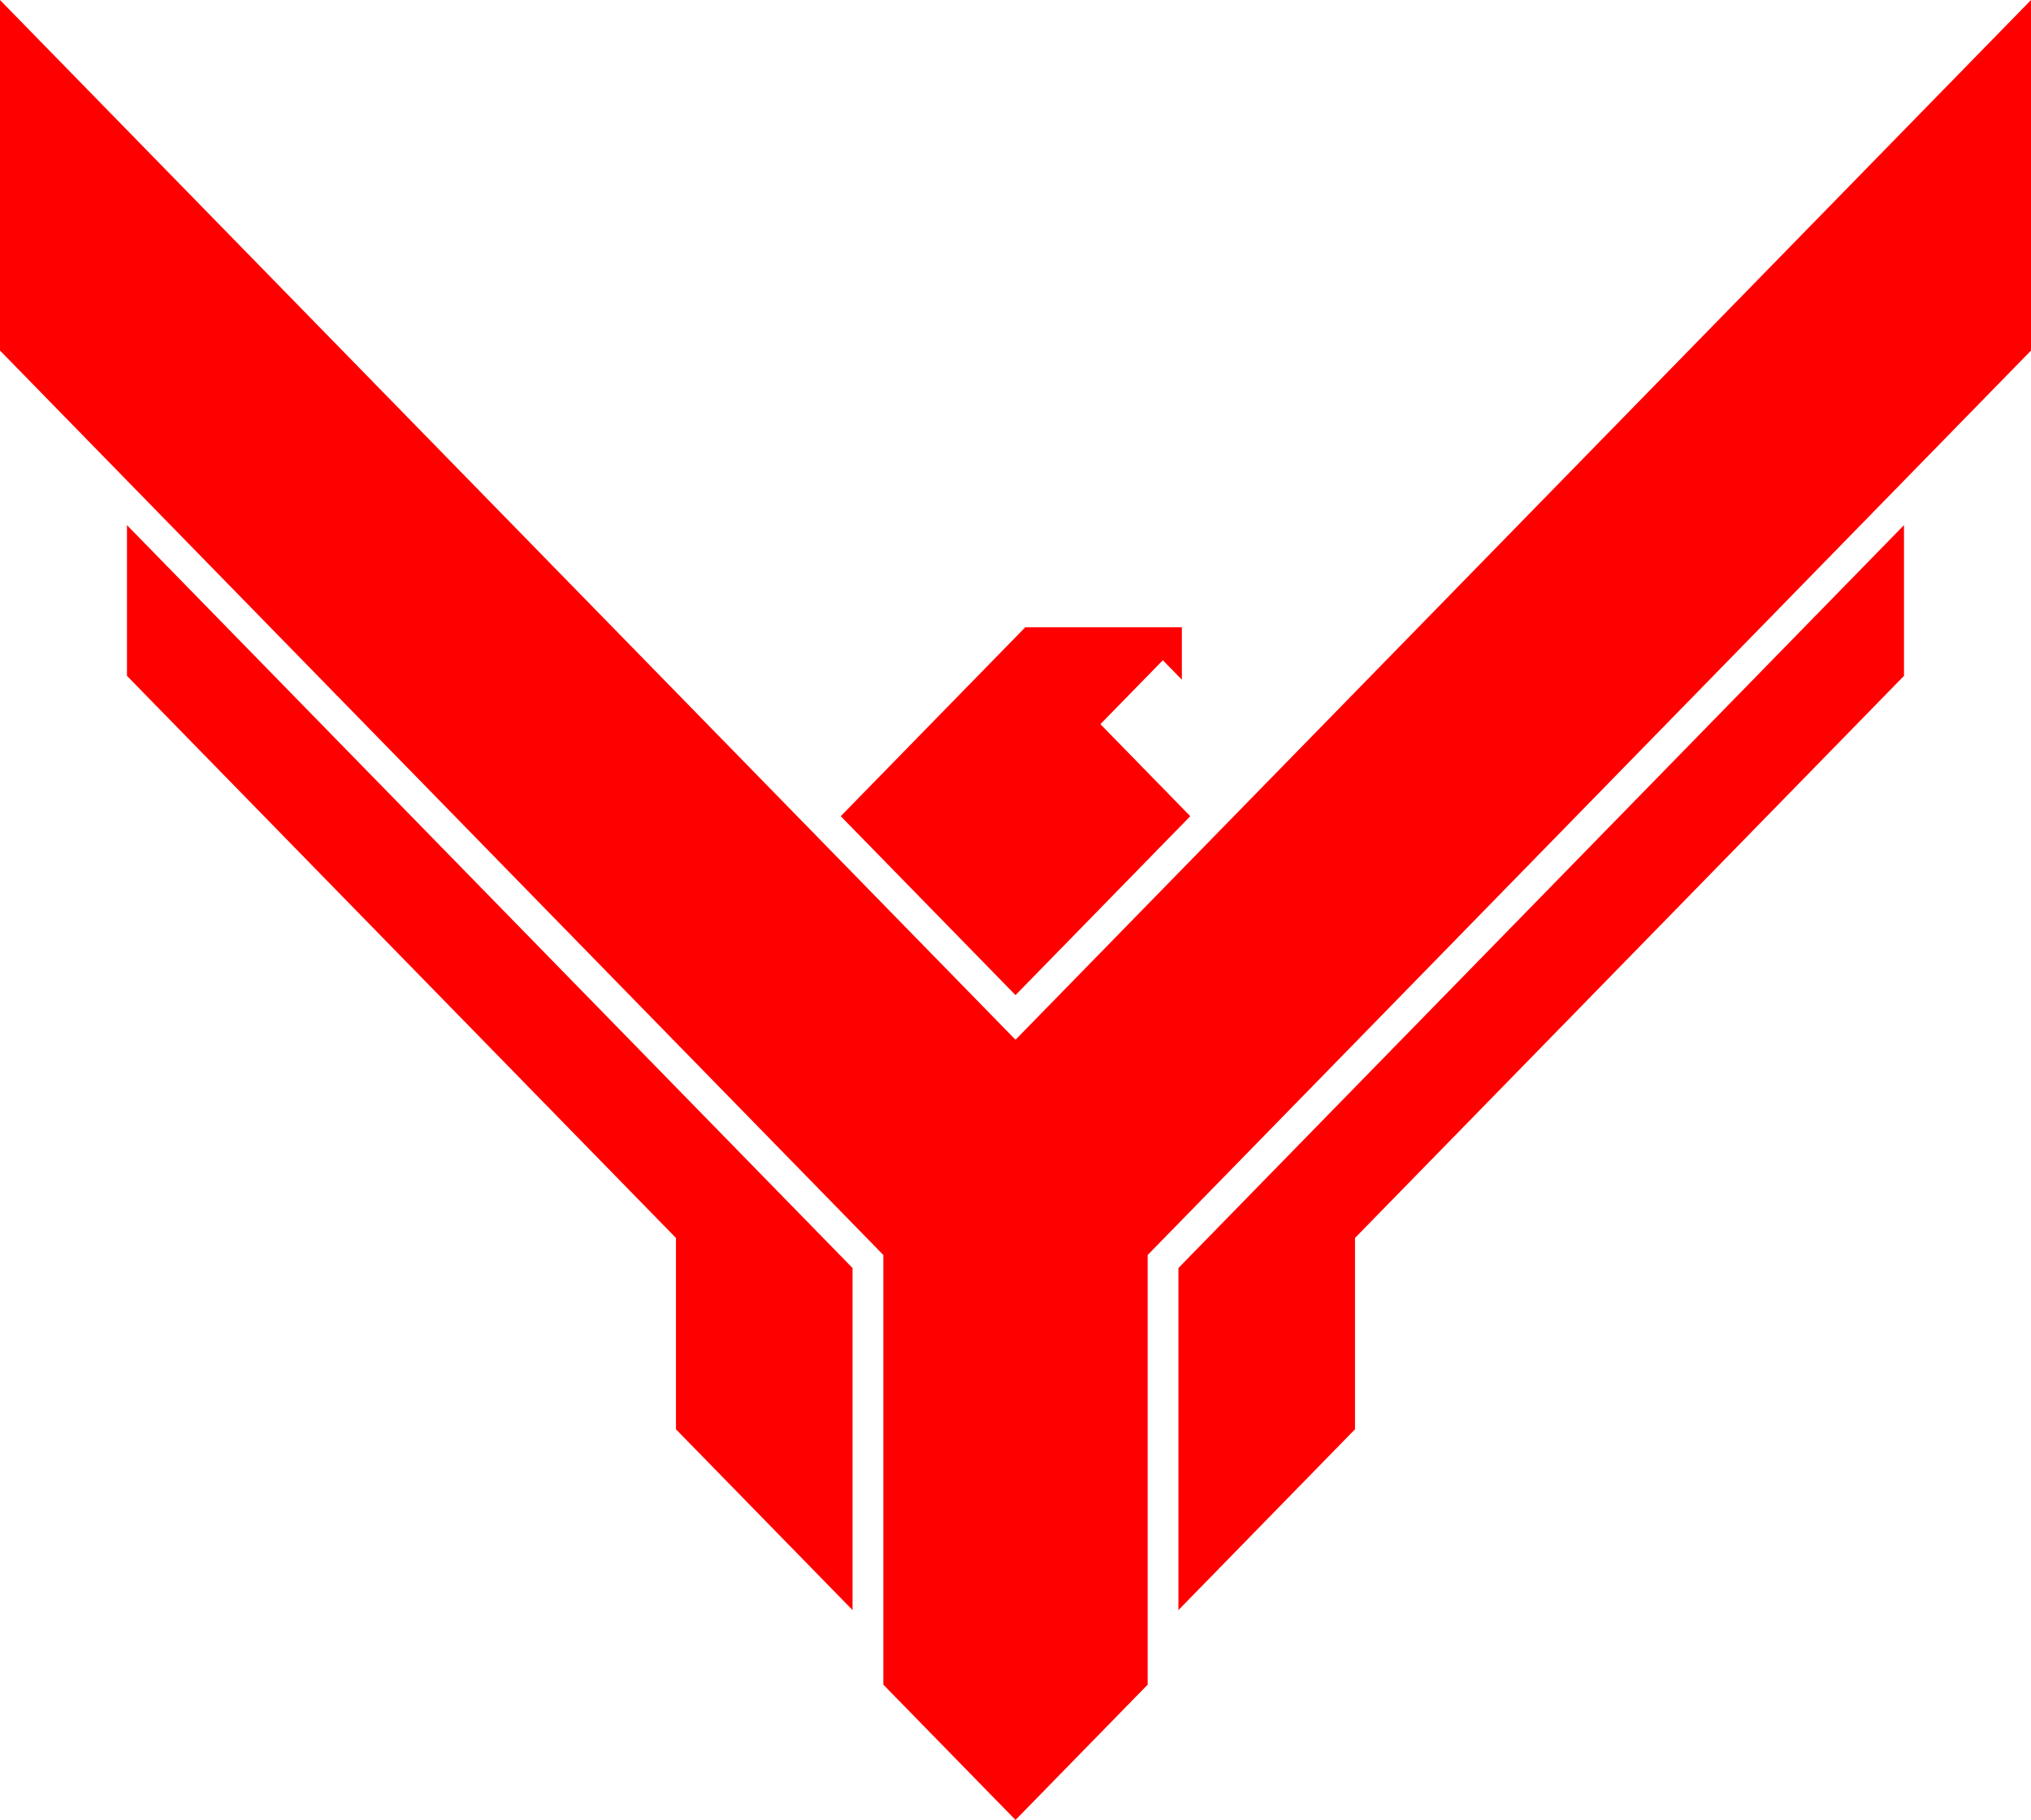
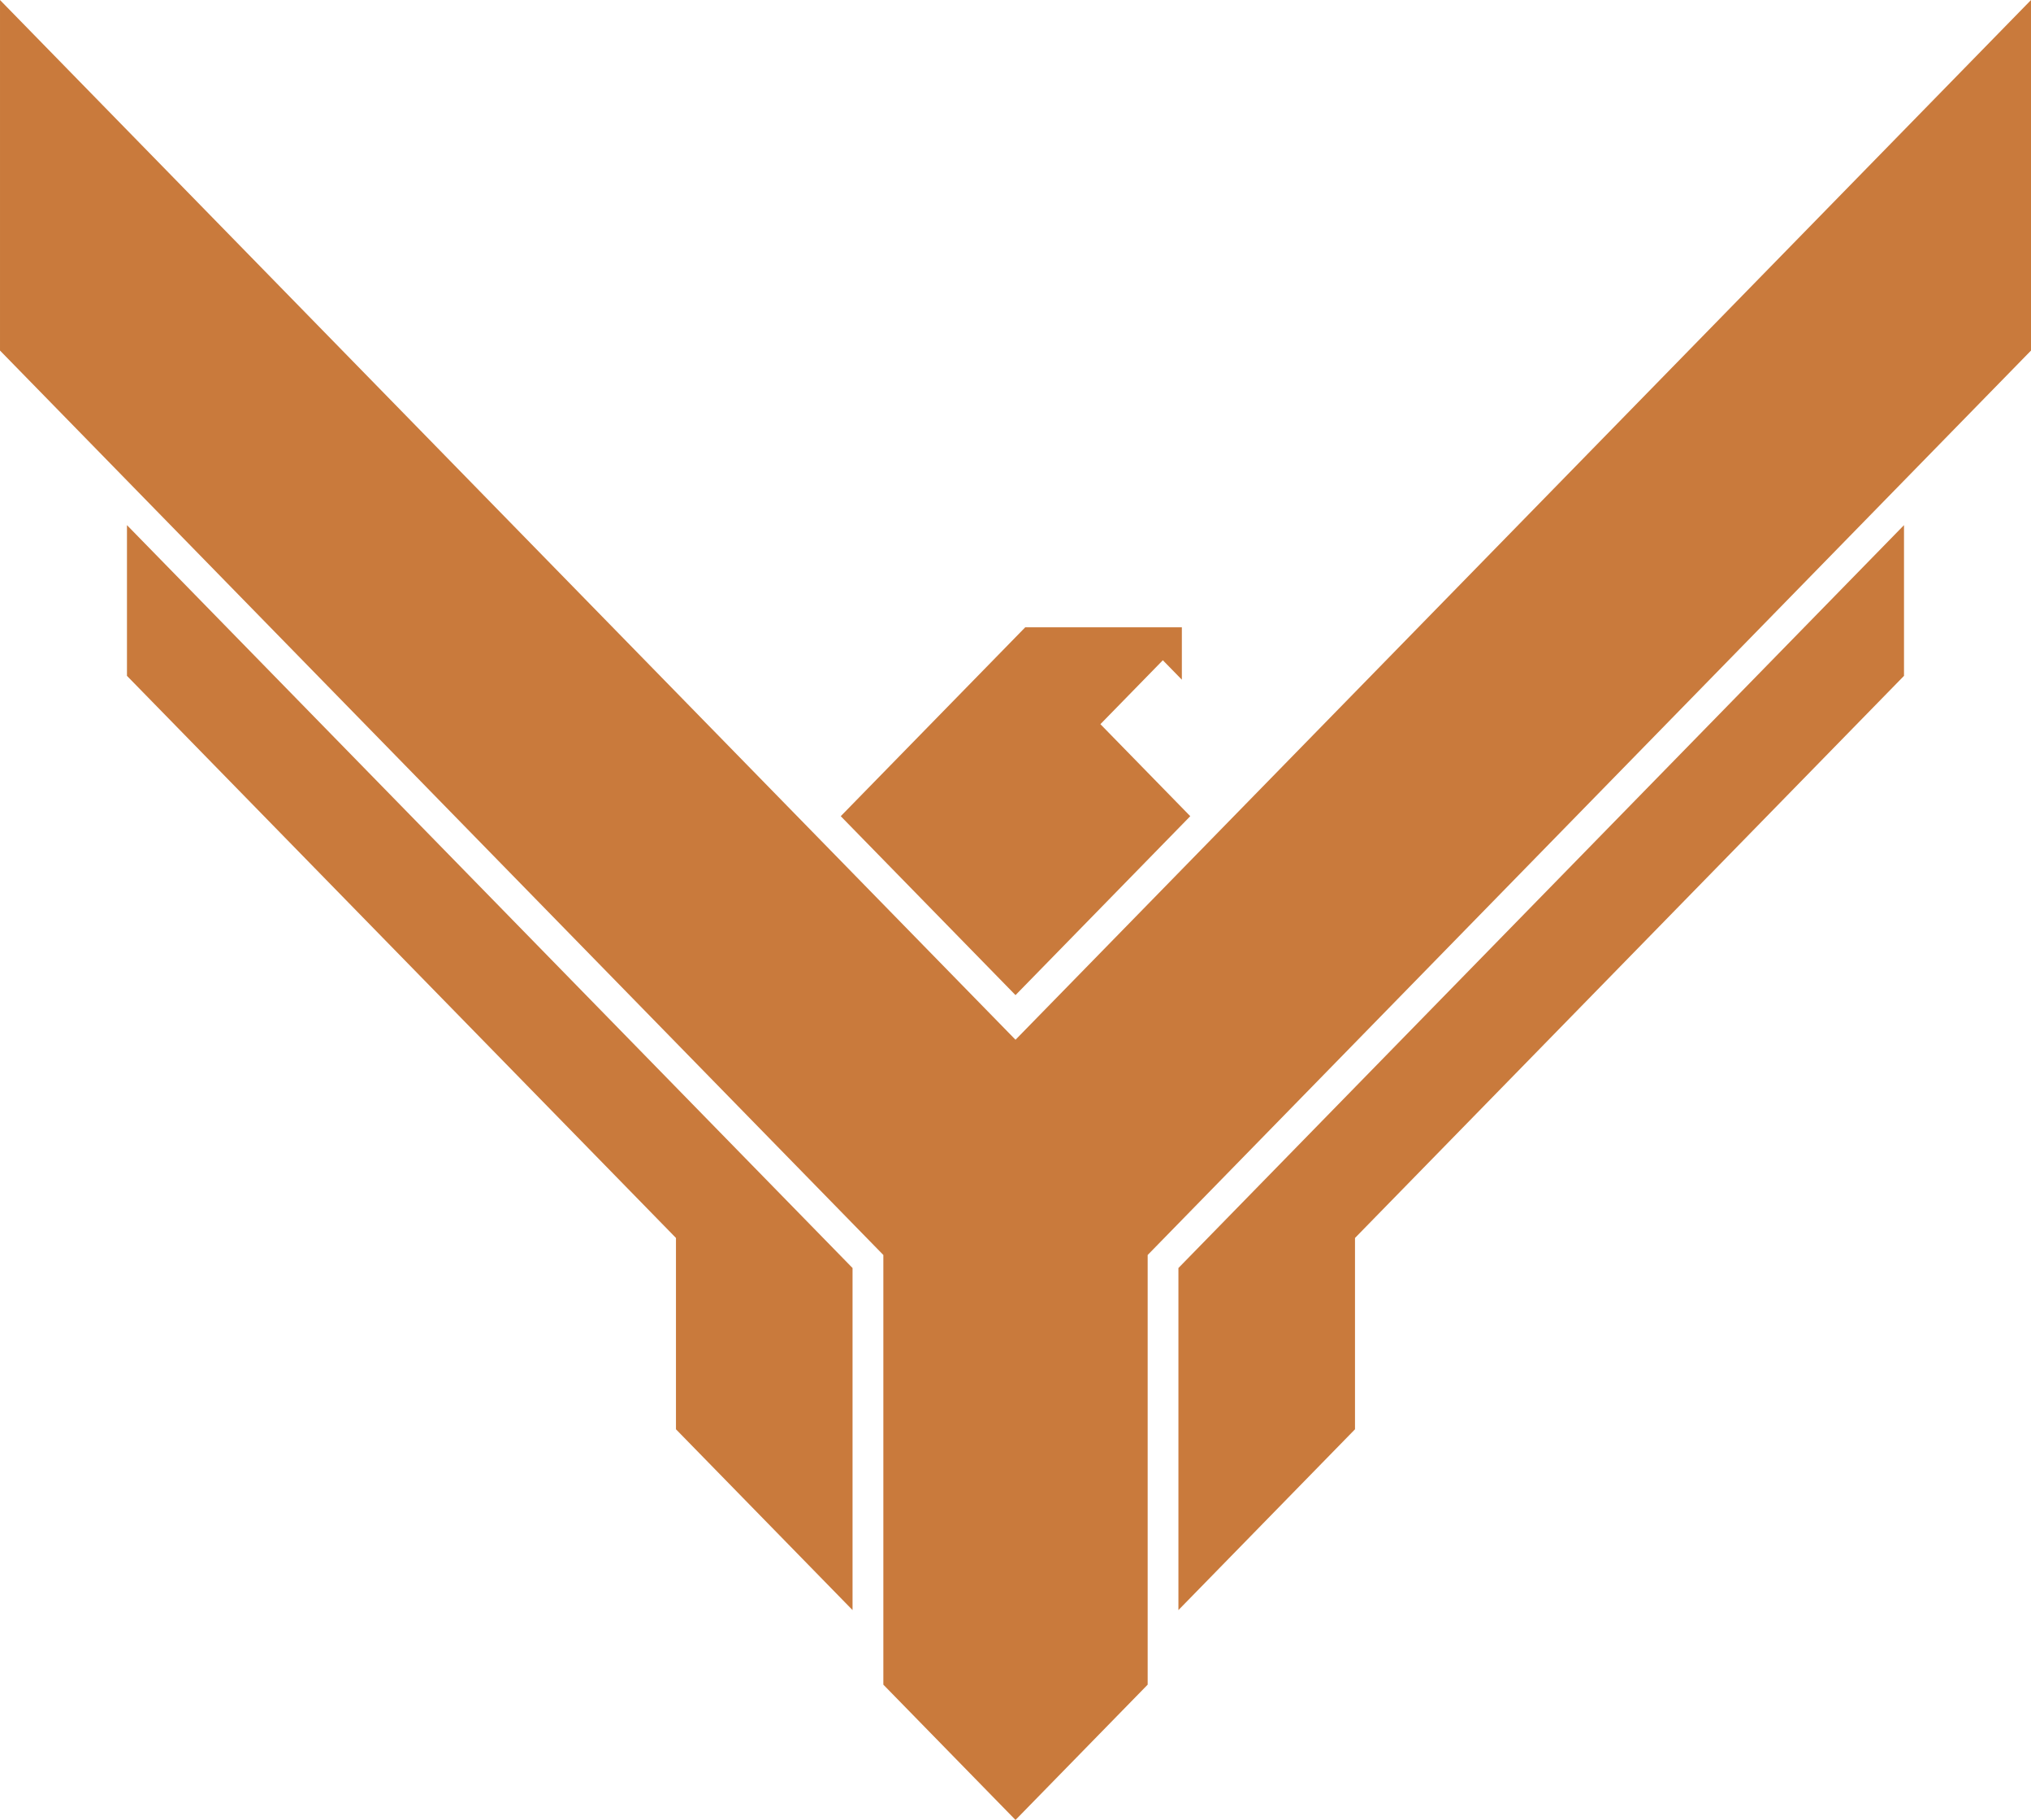
<svg xmlns="http://www.w3.org/2000/svg" width="300" height="268.791" viewBox="0 0 79.375 71.118" version="1.1" id="svg5" xml:space="preserve">
  <defs id="defs2" />
  <g id="layer1" transform="translate(-298.4271,-104.0935)">
-     <path id="path4" style="fill:#ff0000;fill-rule:nonzero;stroke:none;stroke-width:0.784;stroke-linecap:round;stroke-linejoin:round" d="m 372.839,124.614 -28.357,29.03 v 13.367 l 6.901,-7.065 v -7.477 l 21.456,-21.965 z" />
-     <path id="path5" style="fill:#ff0000;stroke-width:0.988" d="m 298.427,104.094 v 13.698 l 34.523,35.343 v 16.79 l 5.165,5.287 5.165,-5.287 v -16.79 l 34.523,-35.343 v -13.698 l -39.688,40.63 z" />
-     <path id="path6" style="fill:#ff0000;fill-rule:nonzero;stroke:none;stroke-width:0.784;stroke-linecap:round;stroke-linejoin:round" d="m 303.389,124.614 28.357,29.03 v 13.367 l -6.901,-7.065 v -7.477 l -21.456,-21.965 z" />
-     <path id="rect6" style="fill:#ff0000;fill-rule:evenodd;stroke-width:1.128" d="m 338.496,128.606 -0.381,0.39 -6.83,6.992 6.83,6.992 6.83,-6.992 -3.512,-3.596 2.44,-2.498 0.743,0.76 v -2.048 z" />
+     <path id="path4" style="fill:#c97a3c;fill-rule:nonzero;stroke:none;stroke-width:0.784;stroke-linecap:round;stroke-linejoin:round" d="m 372.839,124.614 -28.357,29.03 v 13.367 l 6.901,-7.065 v -7.477 l 21.456,-21.965 z" />
+     <path id="path5" style="fill:#c97a3c;stroke-width:0.988" d="m 298.427,104.094 v 13.698 l 34.523,35.343 v 16.79 l 5.165,5.287 5.165,-5.287 v -16.79 l 34.523,-35.343 v -13.698 l -39.688,40.63 z" />
+     <path id="path6" style="fill:#c97a3c;fill-rule:nonzero;stroke:none;stroke-width:0.784;stroke-linecap:round;stroke-linejoin:round" d="m 303.389,124.614 28.357,29.03 v 13.367 l -6.901,-7.065 v -7.477 l -21.456,-21.965 z" />
+     <path id="rect6" style="fill:#c97a3c;fill-rule:evenodd;stroke-width:1.128" d="m 338.496,128.606 -0.381,0.39 -6.83,6.992 6.83,6.992 6.83,-6.992 -3.512,-3.596 2.44,-2.498 0.743,0.76 v -2.048 z" />
  </g>
</svg>
